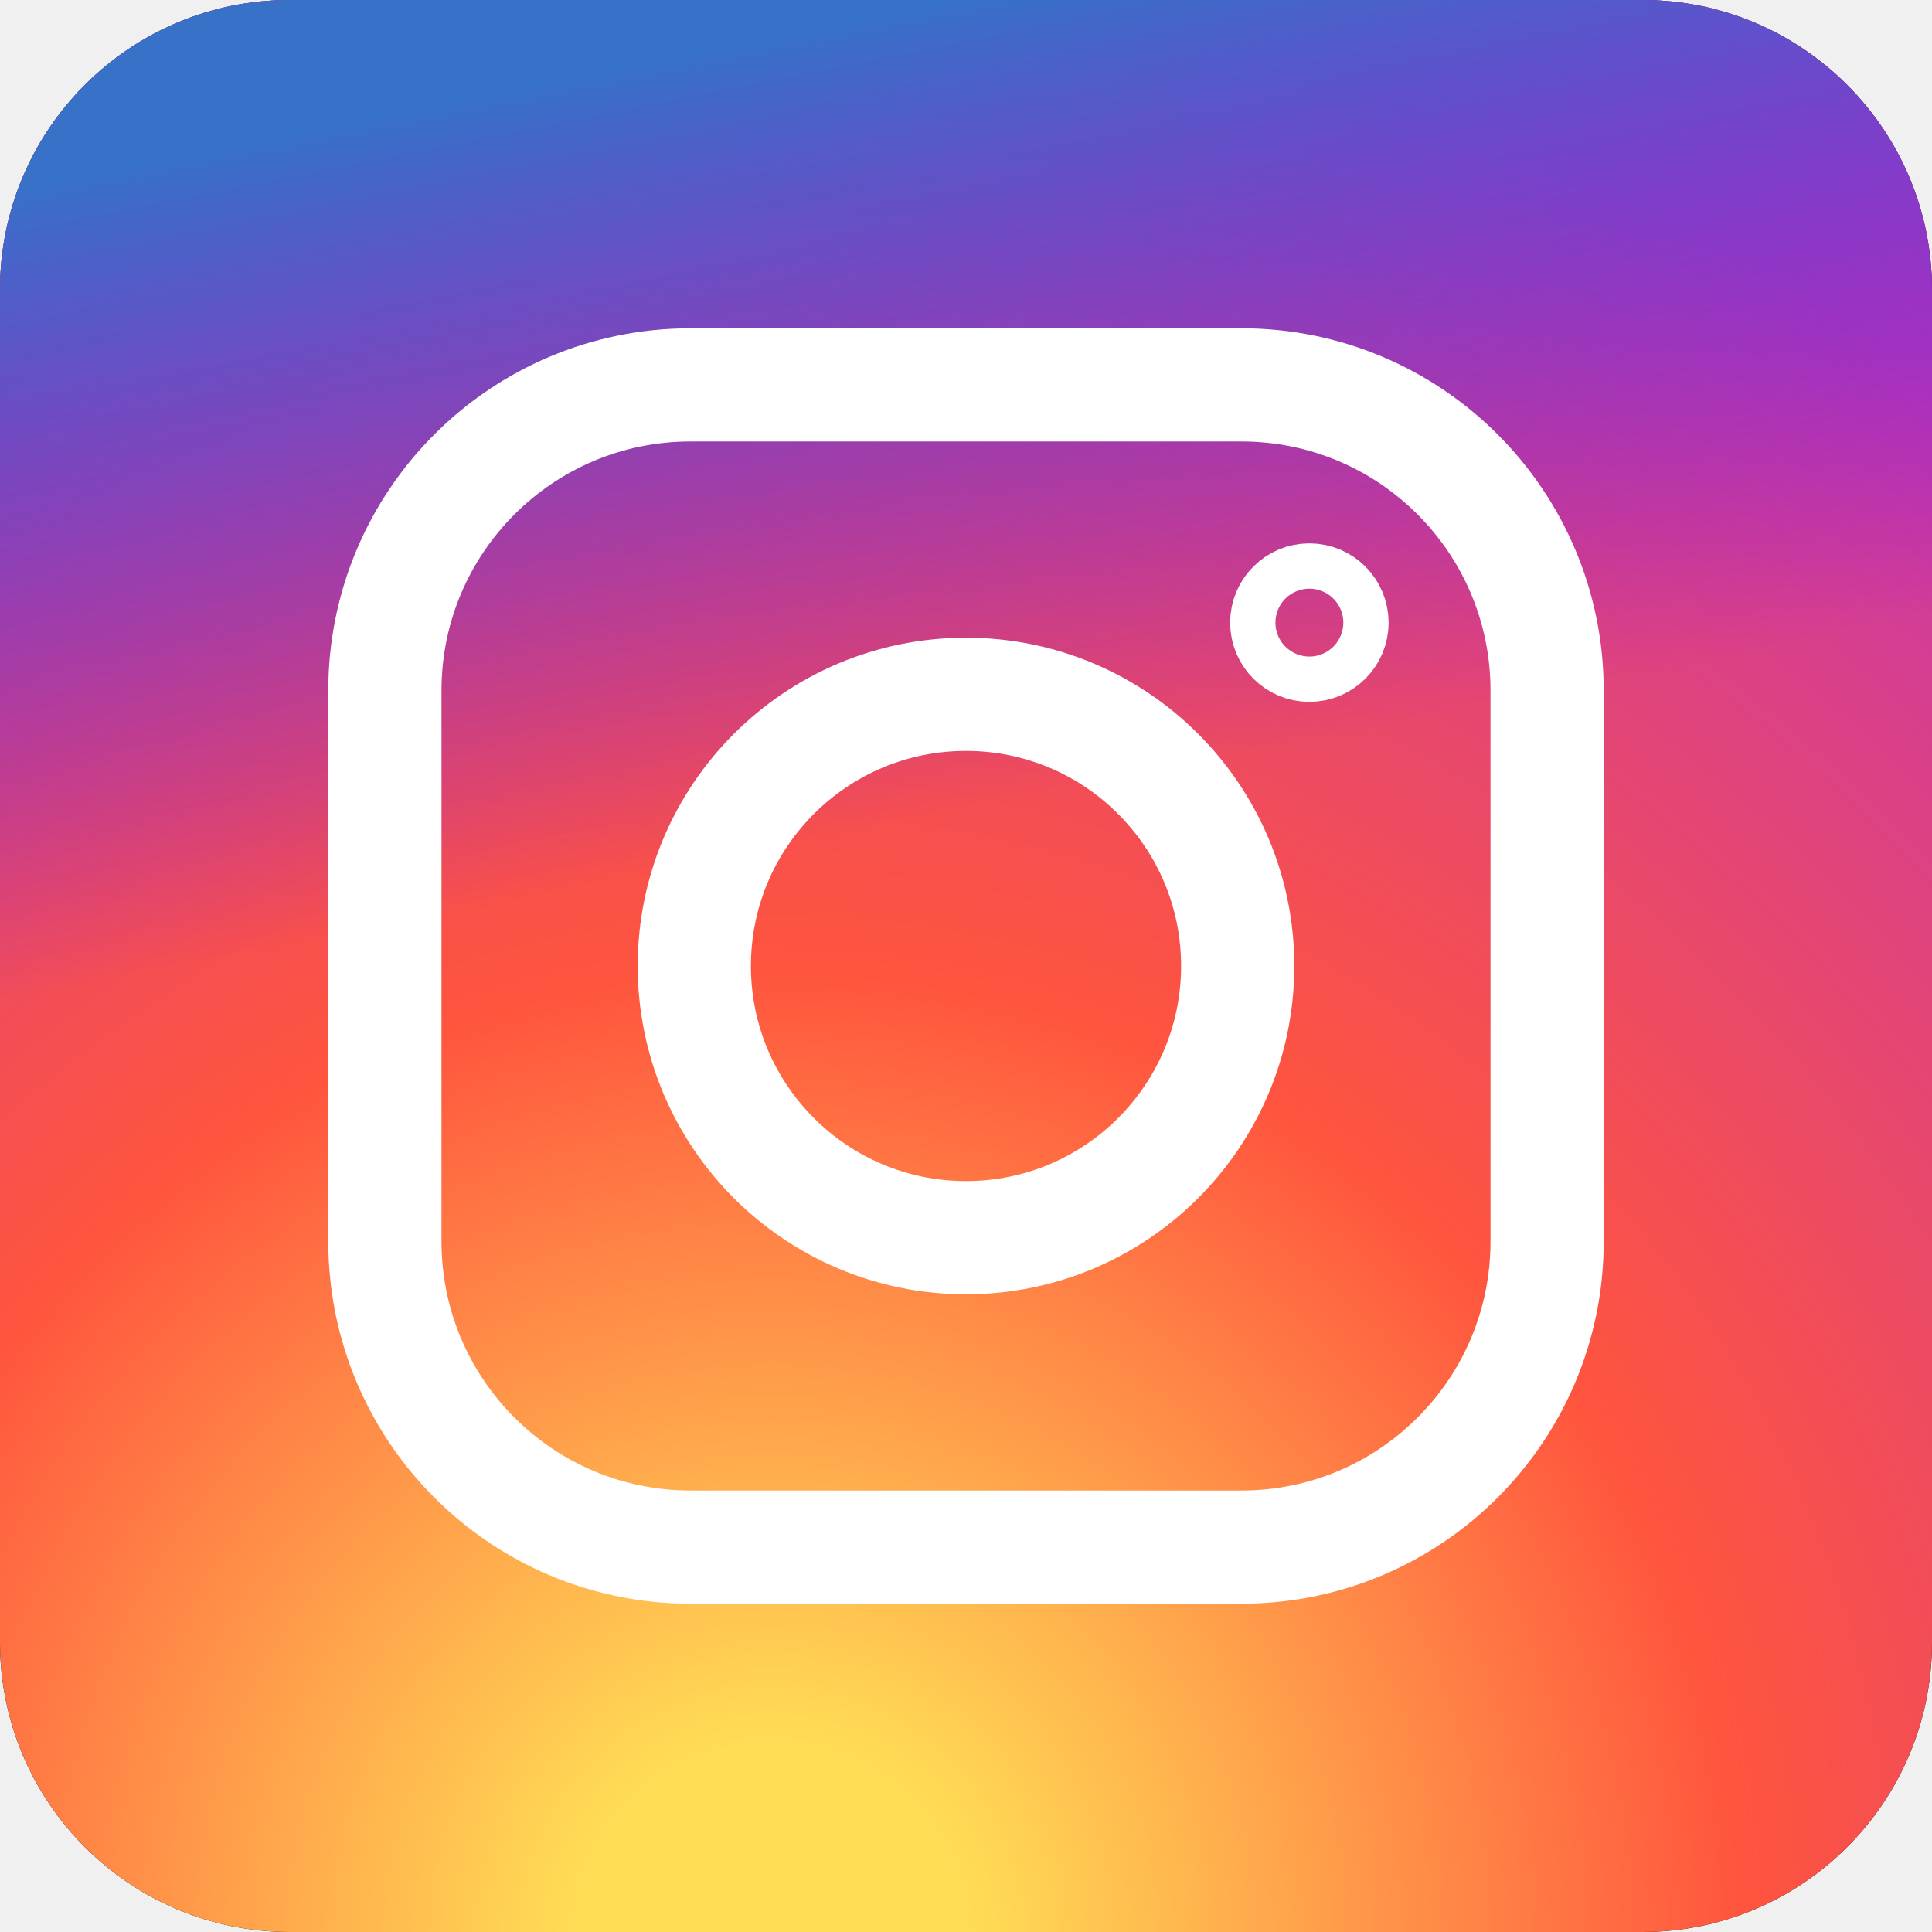
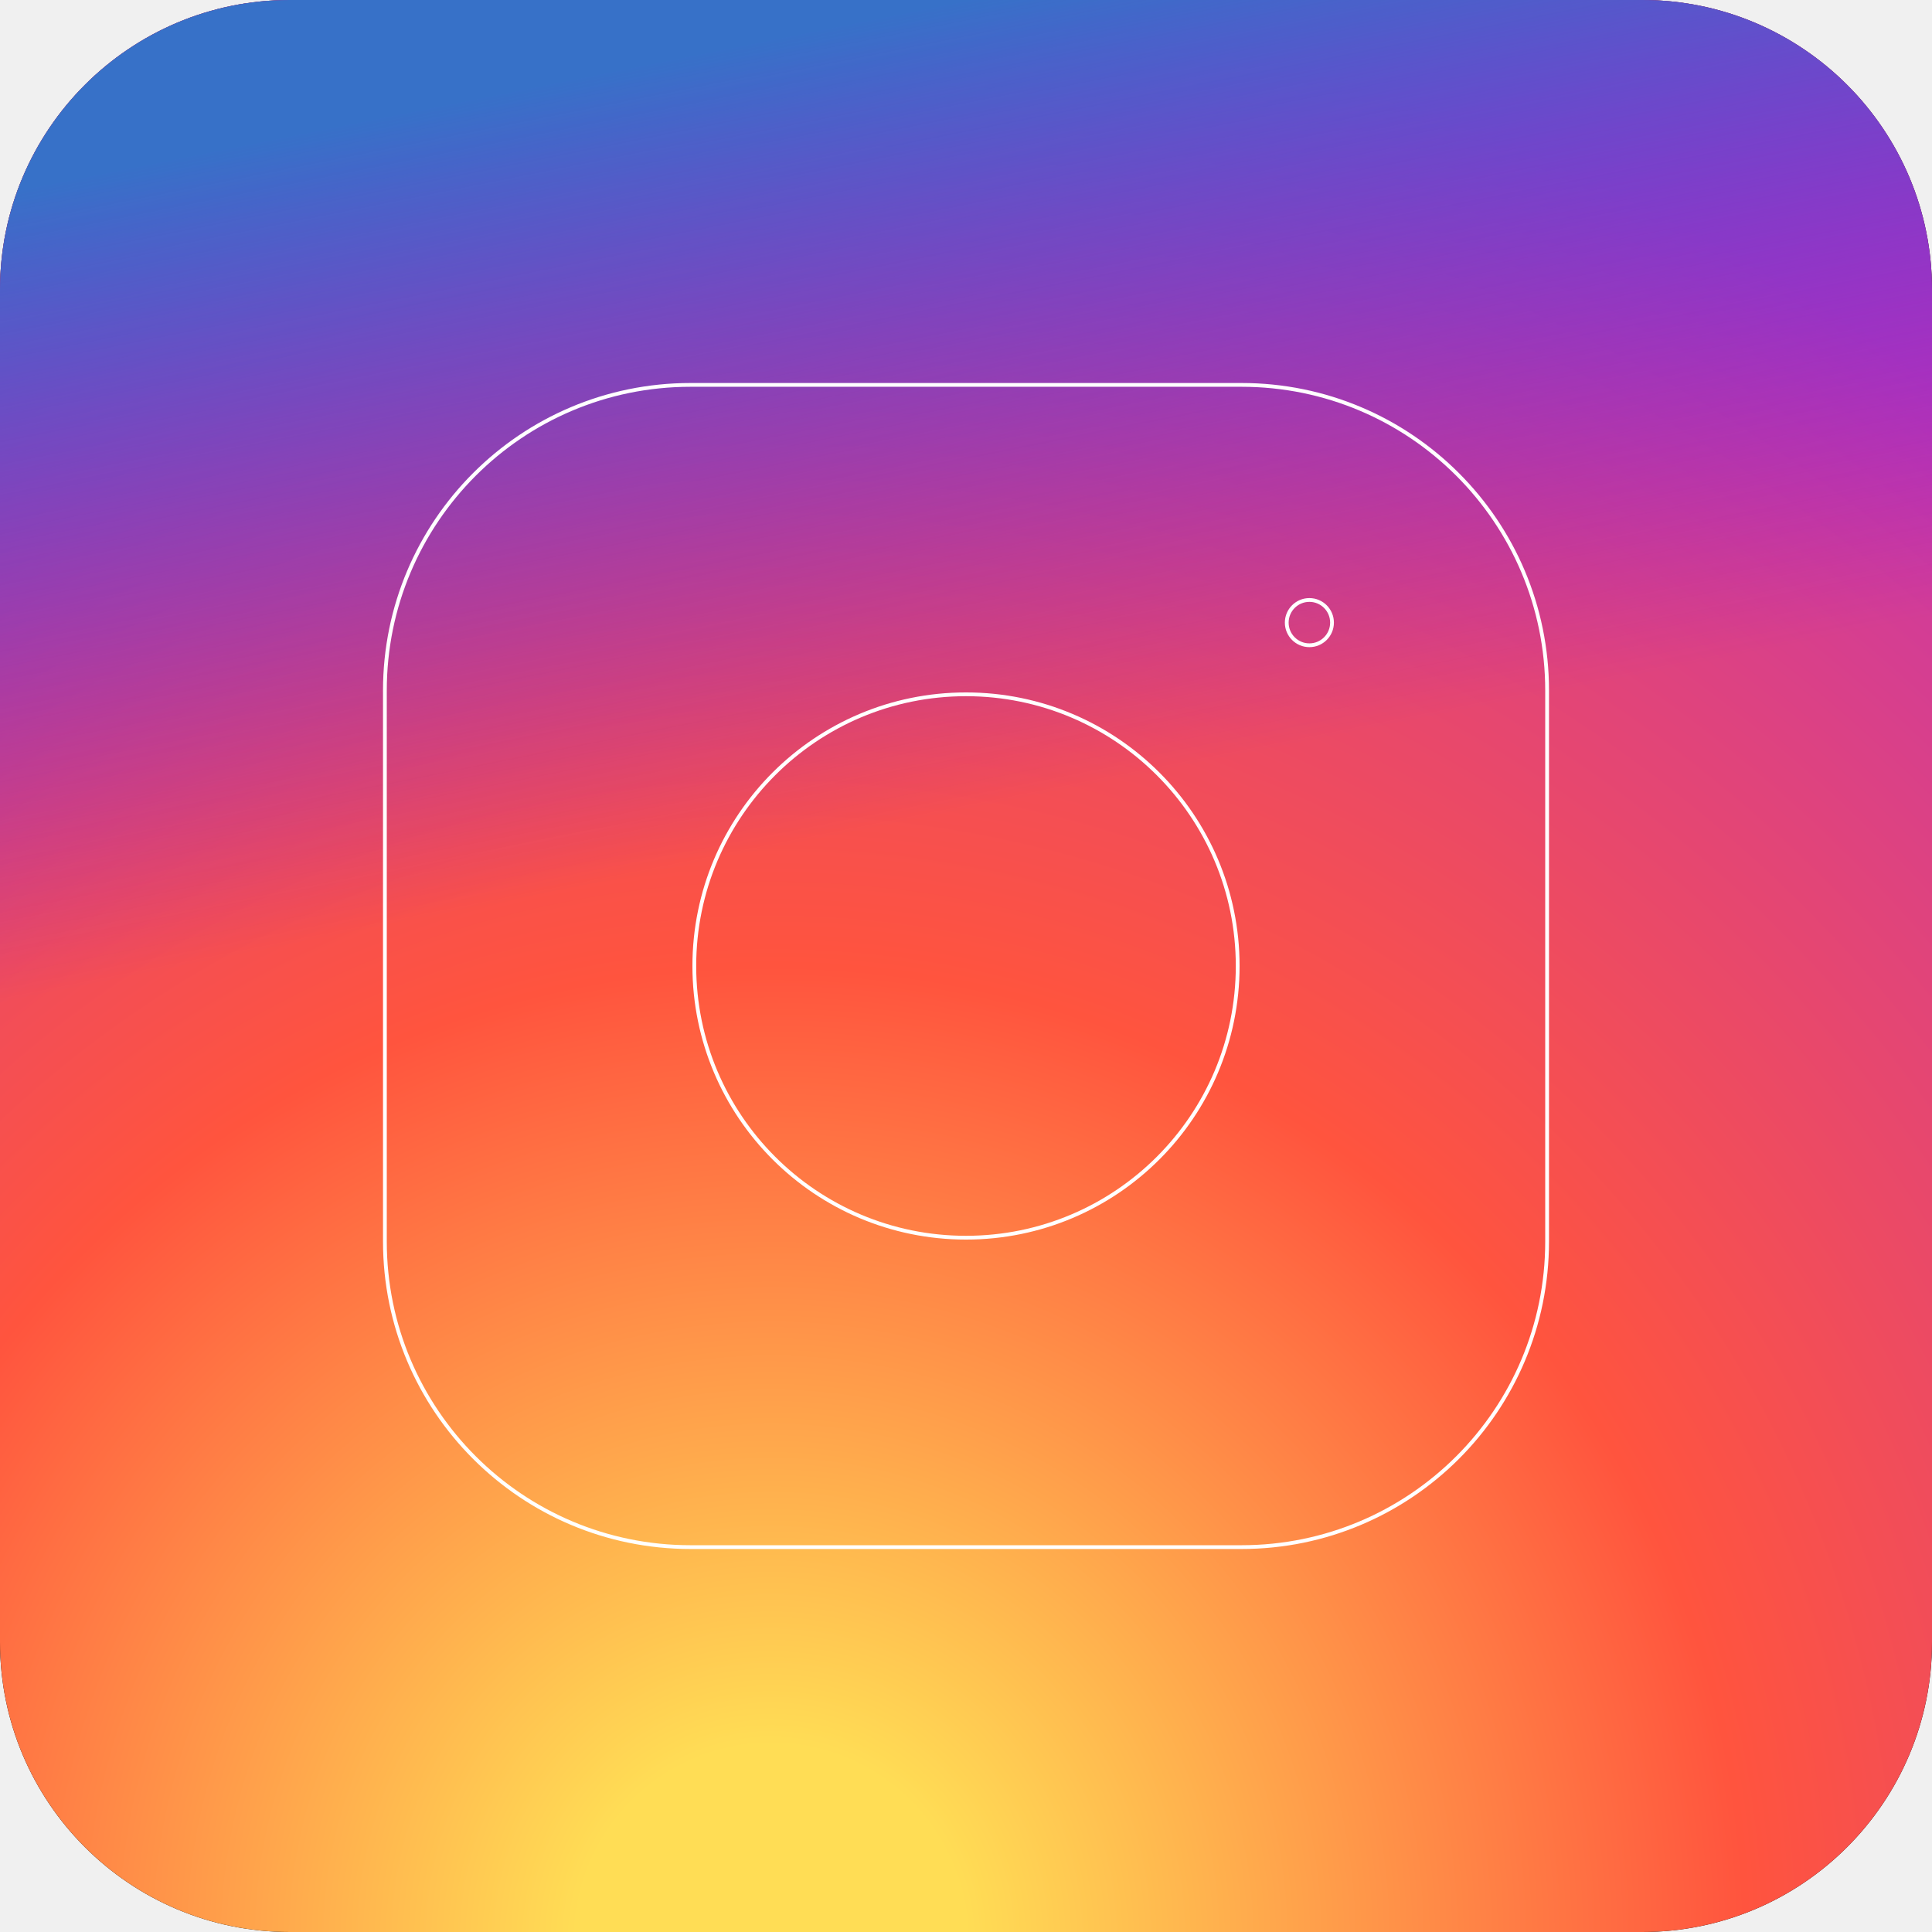
<svg xmlns="http://www.w3.org/2000/svg" xmlns:xlink="http://www.w3.org/1999/xlink" aria-label="Instagram" role="img" viewBox="0 0 512 512">
  <rect width="512" height="512" rx="15%" id="b" />
  <use fill="url(#a)" xlink:href="#b" />
  <use fill="url(#c)" xlink:href="#b" />
  <radialGradient id="a" cx=".4" cy="1" r="1">
    <stop offset=".1" stop-color="#fd5" />
    <stop offset=".5" stop-color="#ff543e" />
    <stop offset="1" stop-color="#c837ab" />
  </radialGradient>
  <linearGradient id="c" x2=".2" y2="1">
    <stop offset=".1" stop-color="#3771c8" />
    <stop offset=".5" stop-color="#60f" stop-opacity="0" />
  </linearGradient>
-   <g fill="none" stroke="#ffffff" stroke-width="30">
+   <g fill="none" stroke="#ffffff" strokeWidth="30">
    <rect width="308" height="308" x="102" y="102" rx="81" />
    <circle cx="256" cy="256" r="72" />
    <circle cx="347" cy="165" r="6" />
  </g>
</svg>
